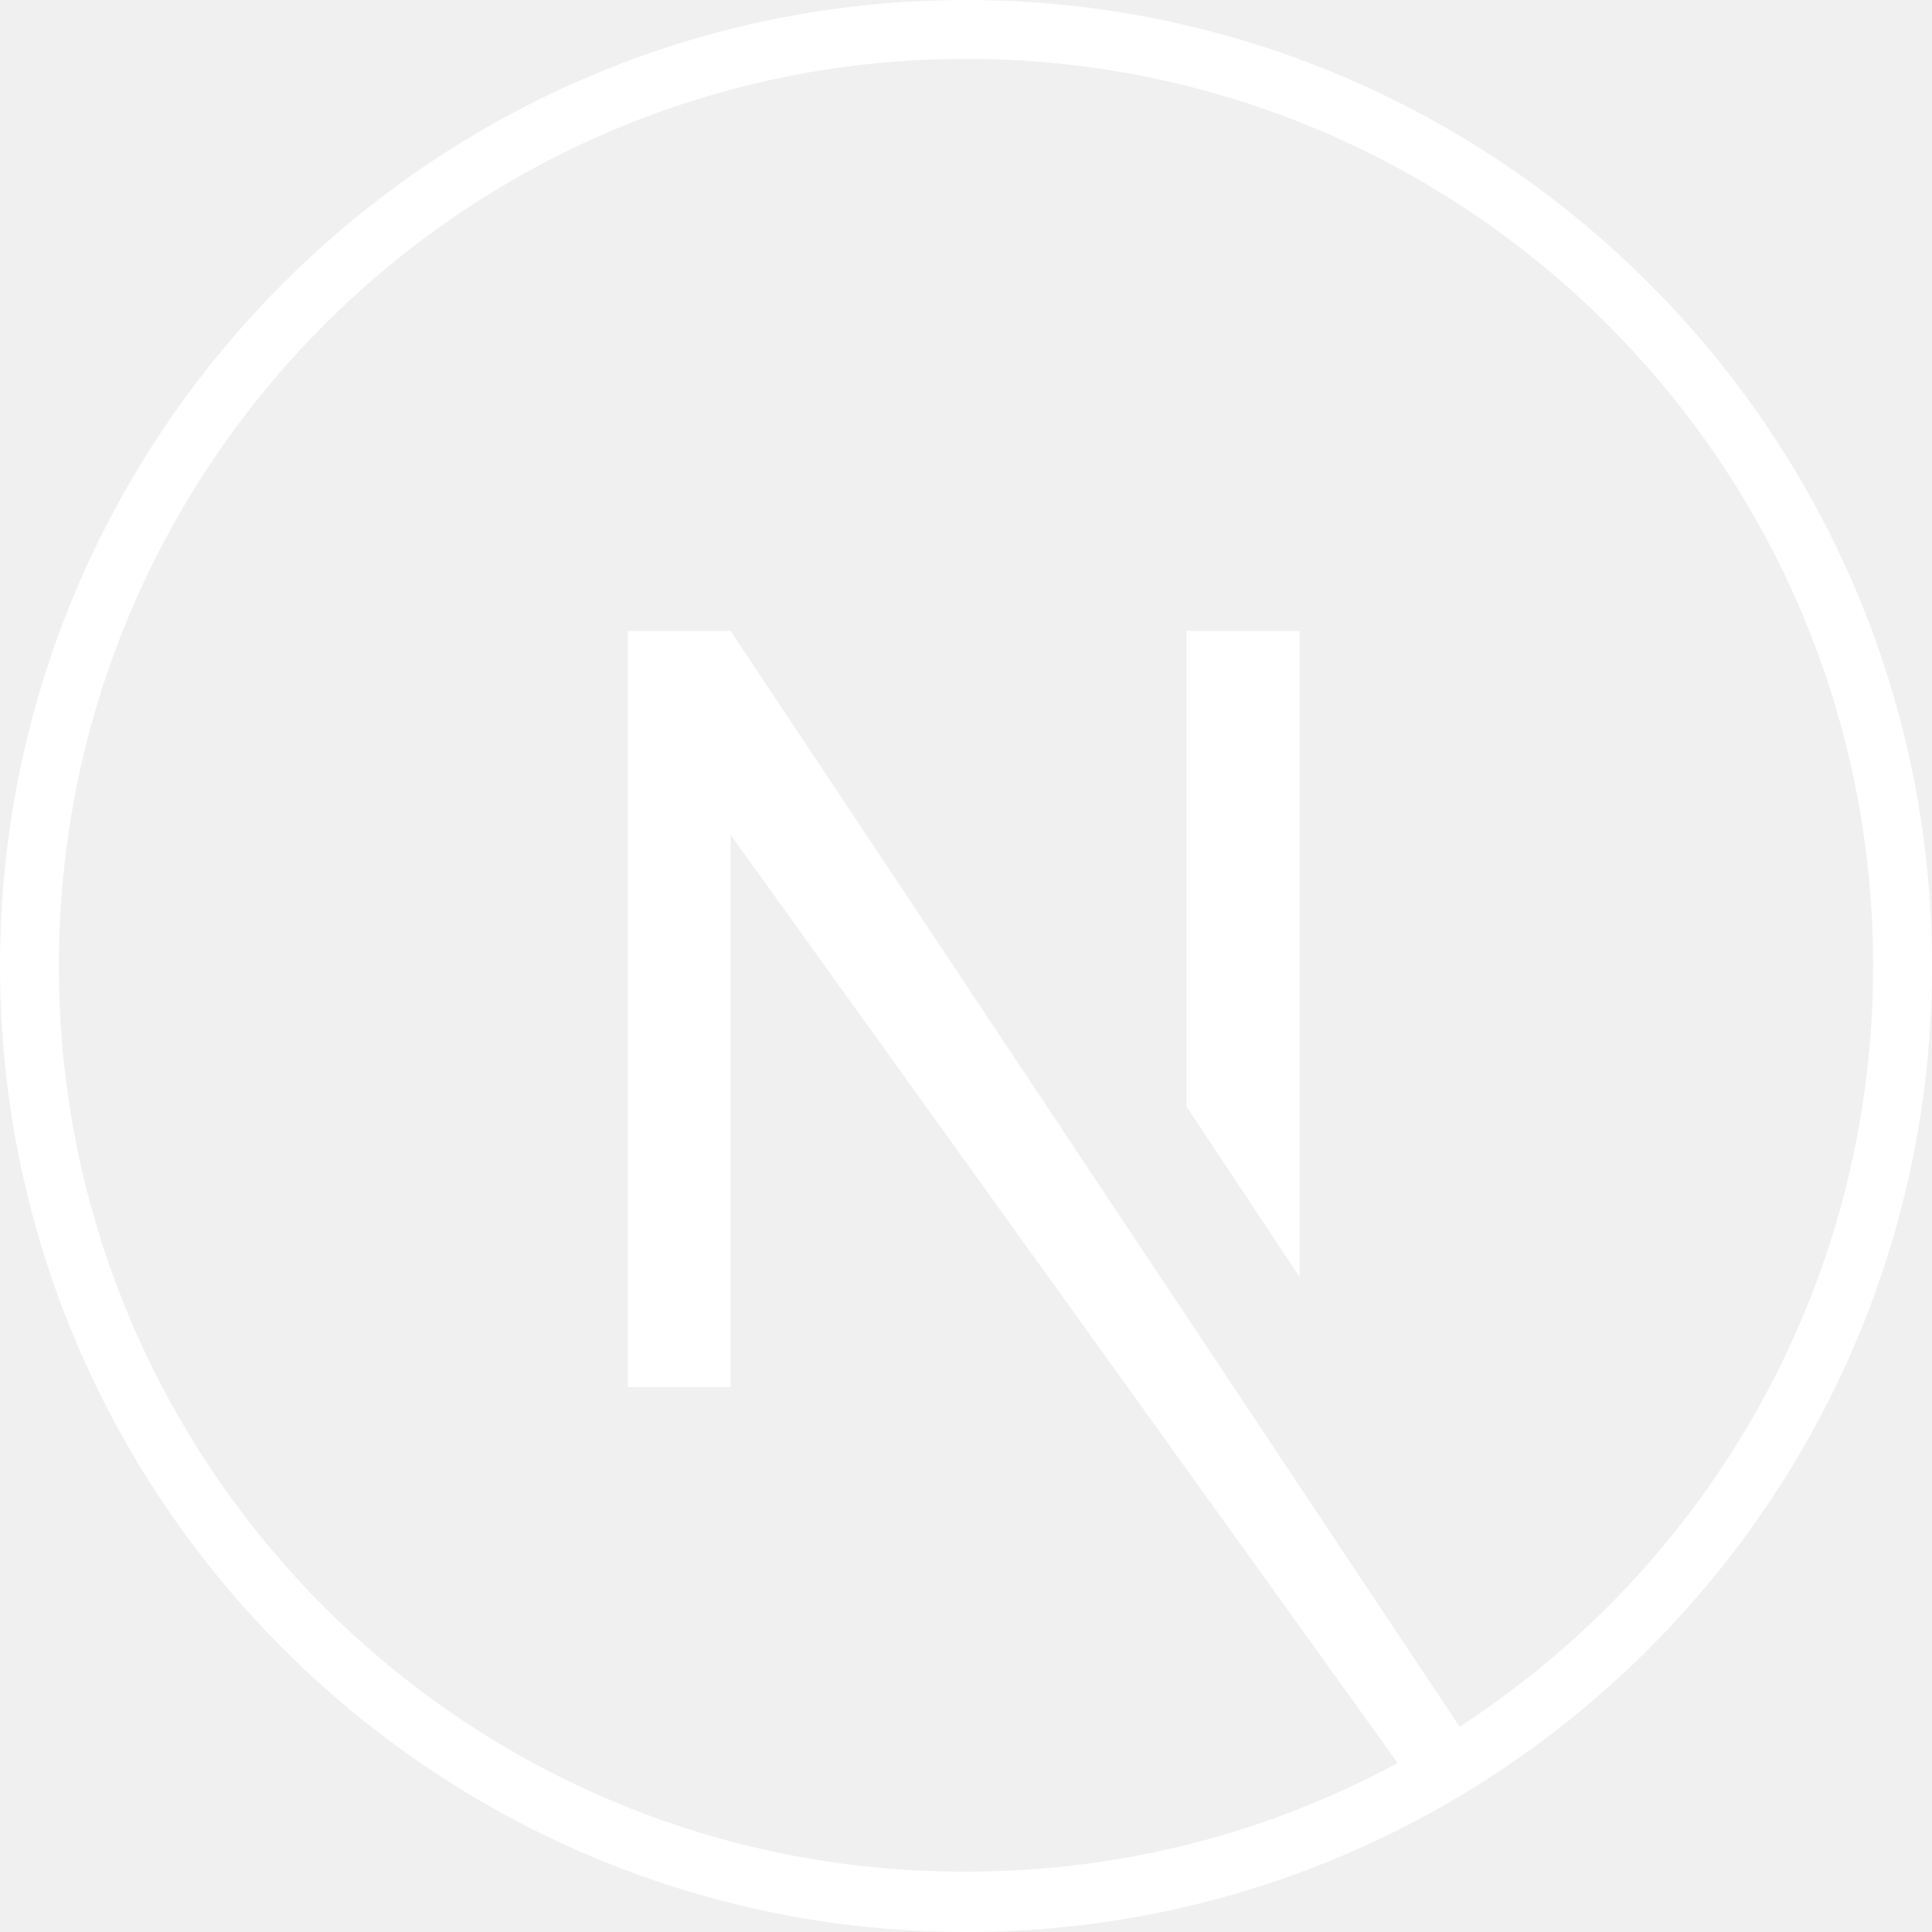
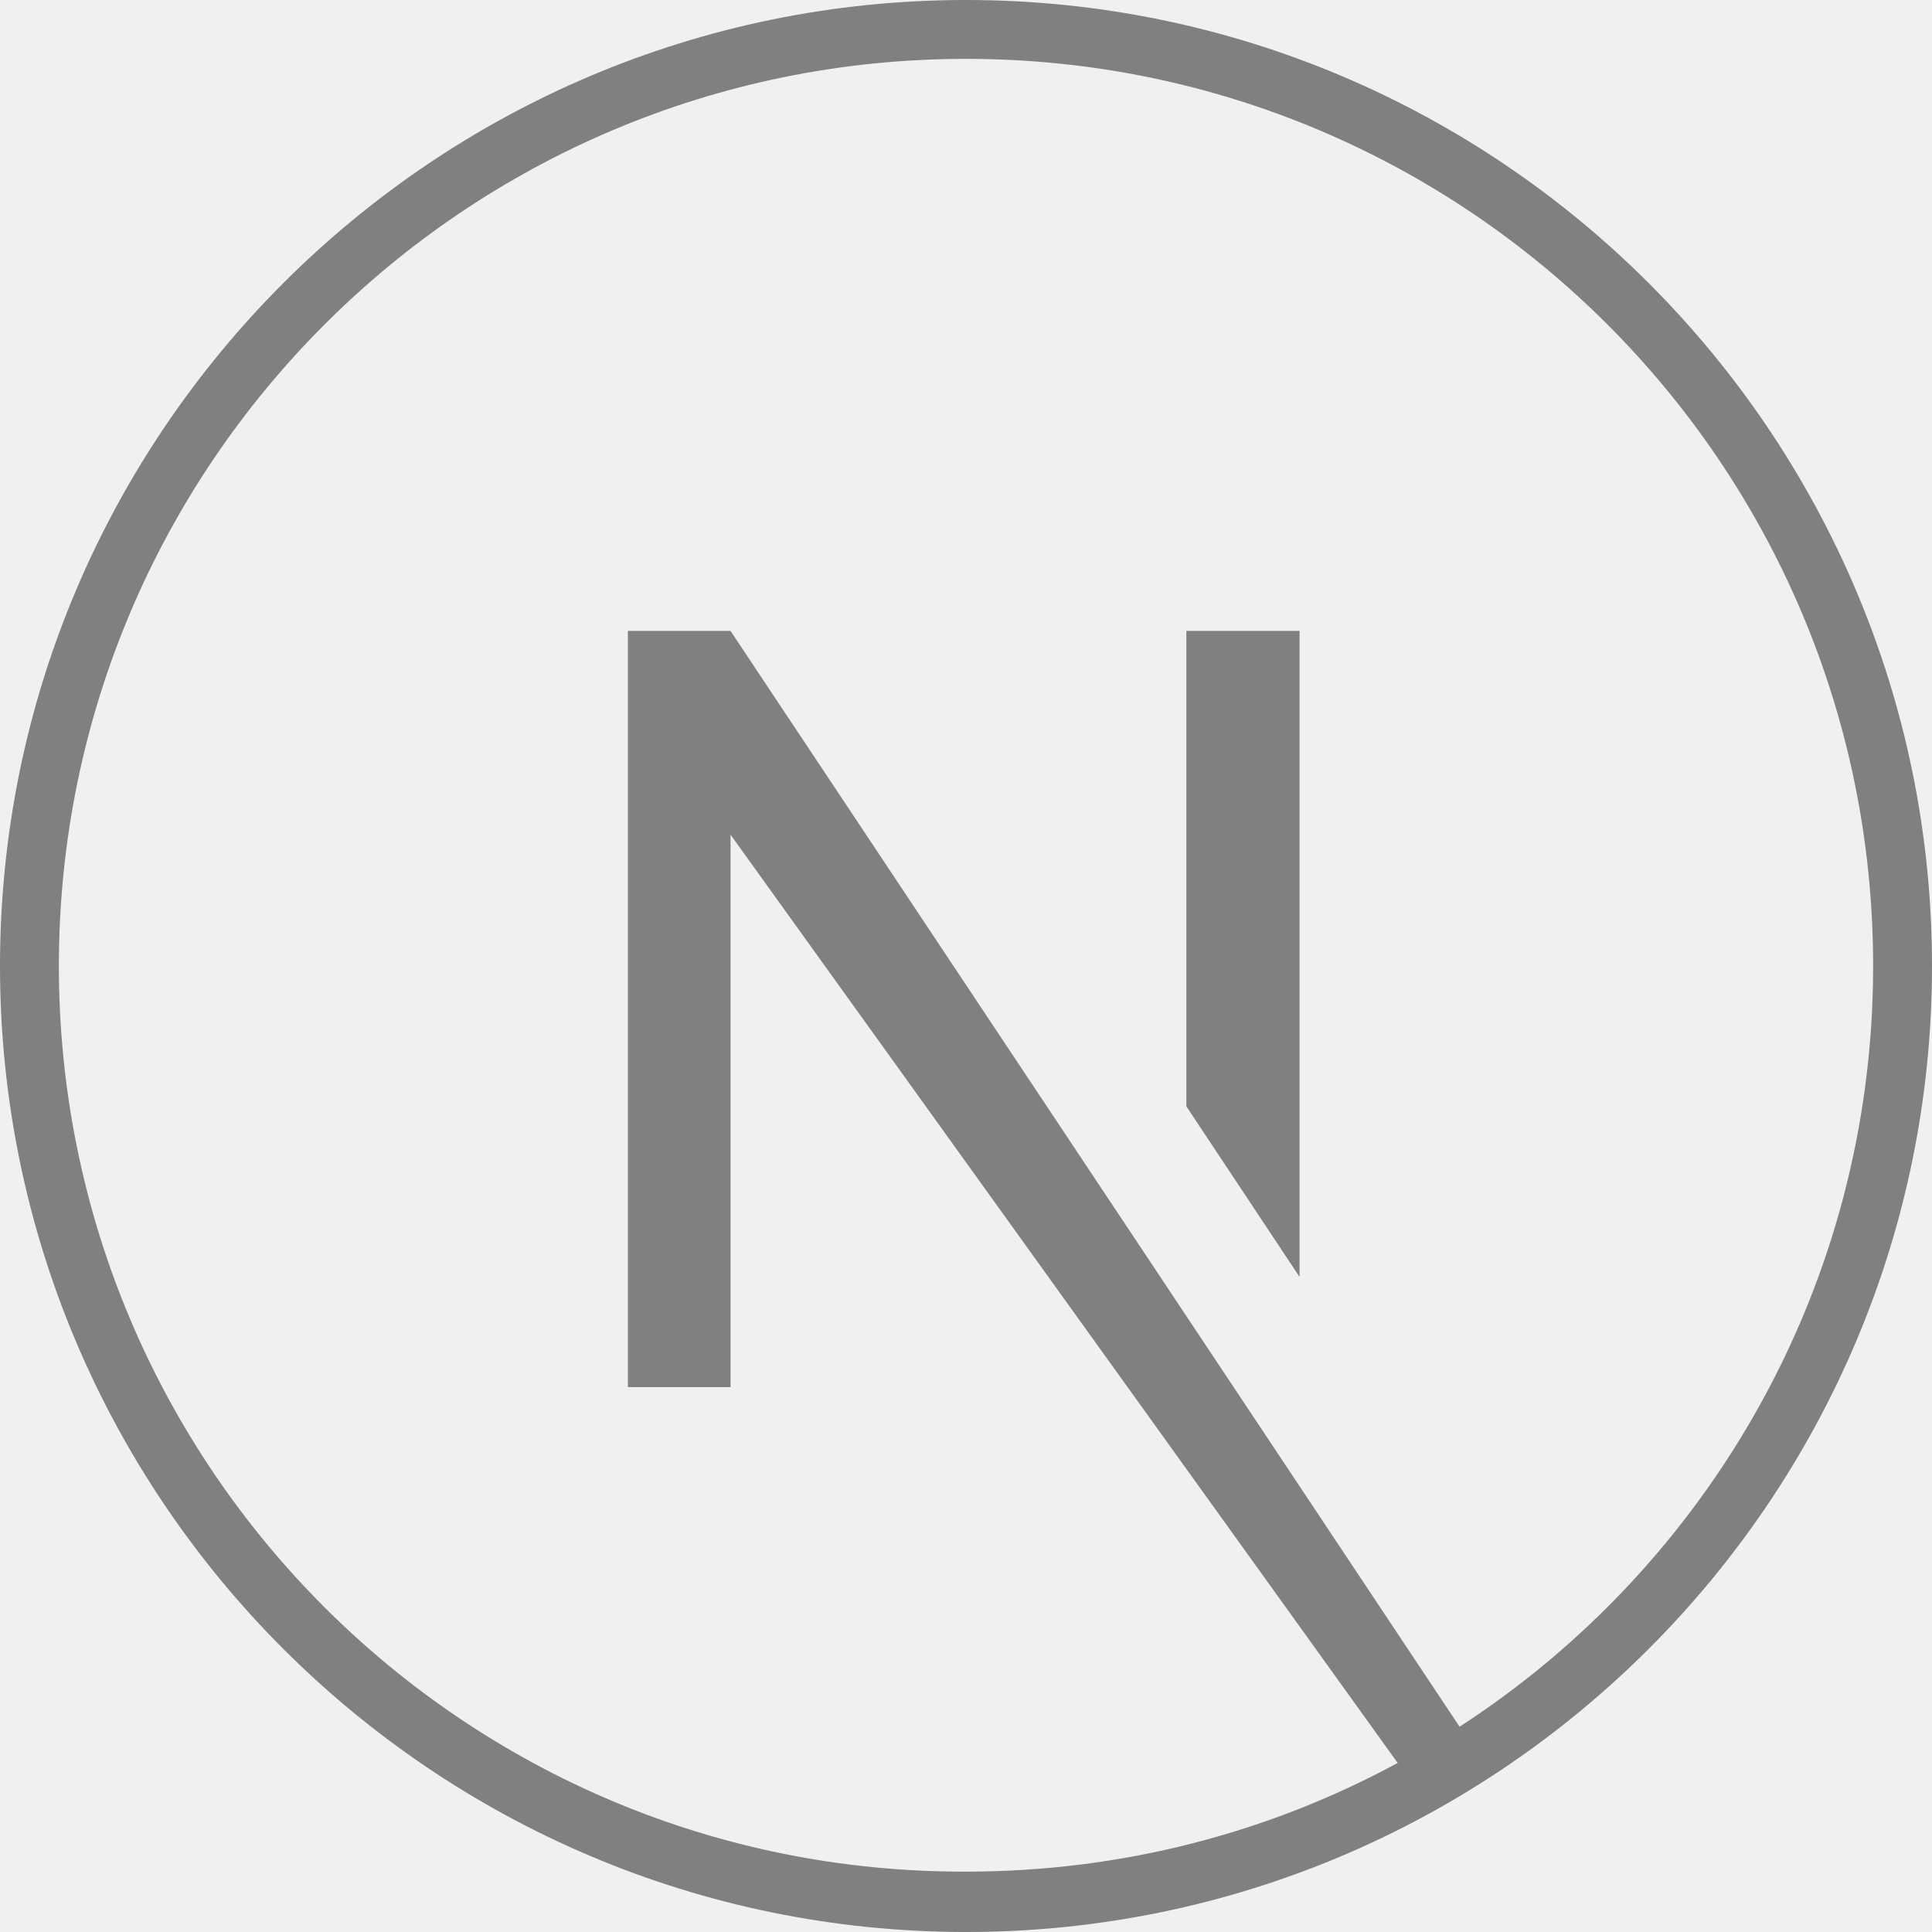
<svg xmlns="http://www.w3.org/2000/svg" viewBox="0 0 128 128">
-   <path fill="#FFFFFF" d="M64 0C28.7 0 0 28.7 0 64s28.7 64 64 64 64-28.7 64-64S99.3 0 64 0zm32.7 114.4L48.4 41.8h-6.8v50.1h6.8V55.3l44.2 61.5c-8.5 4.6-18.2 7.2-28.6 7.2-33.2.1-60.1-26.8-60.1-60S30.8 3.9 64 3.9s60.1 26.9 60.1 60.1c0 21.1-10.9 39.7-27.4 50.4z" />
-   <path fill="#FFFFFF" d="M78.6 73.3l7.5 11.3V41.8h-7.5z" />
+   <path fill="#808080" d="M64 0C28.7 0 0 28.7 0 64s28.7 64 64 64 64-28.7 64-64S99.3 0 64 0zm32.7 114.4L48.4 41.8h-6.8v50.1h6.8V55.3l44.2 61.5c-8.5 4.6-18.2 7.2-28.6 7.2-33.2.1-60.1-26.8-60.1-60S30.8 3.9 64 3.9s60.1 26.9 60.1 60.1c0 21.1-10.9 39.7-27.4 50.4z" />
+   <path fill="#808080" d="M78.6 73.3l7.5 11.3V41.8h-7.5z" />
</svg>
